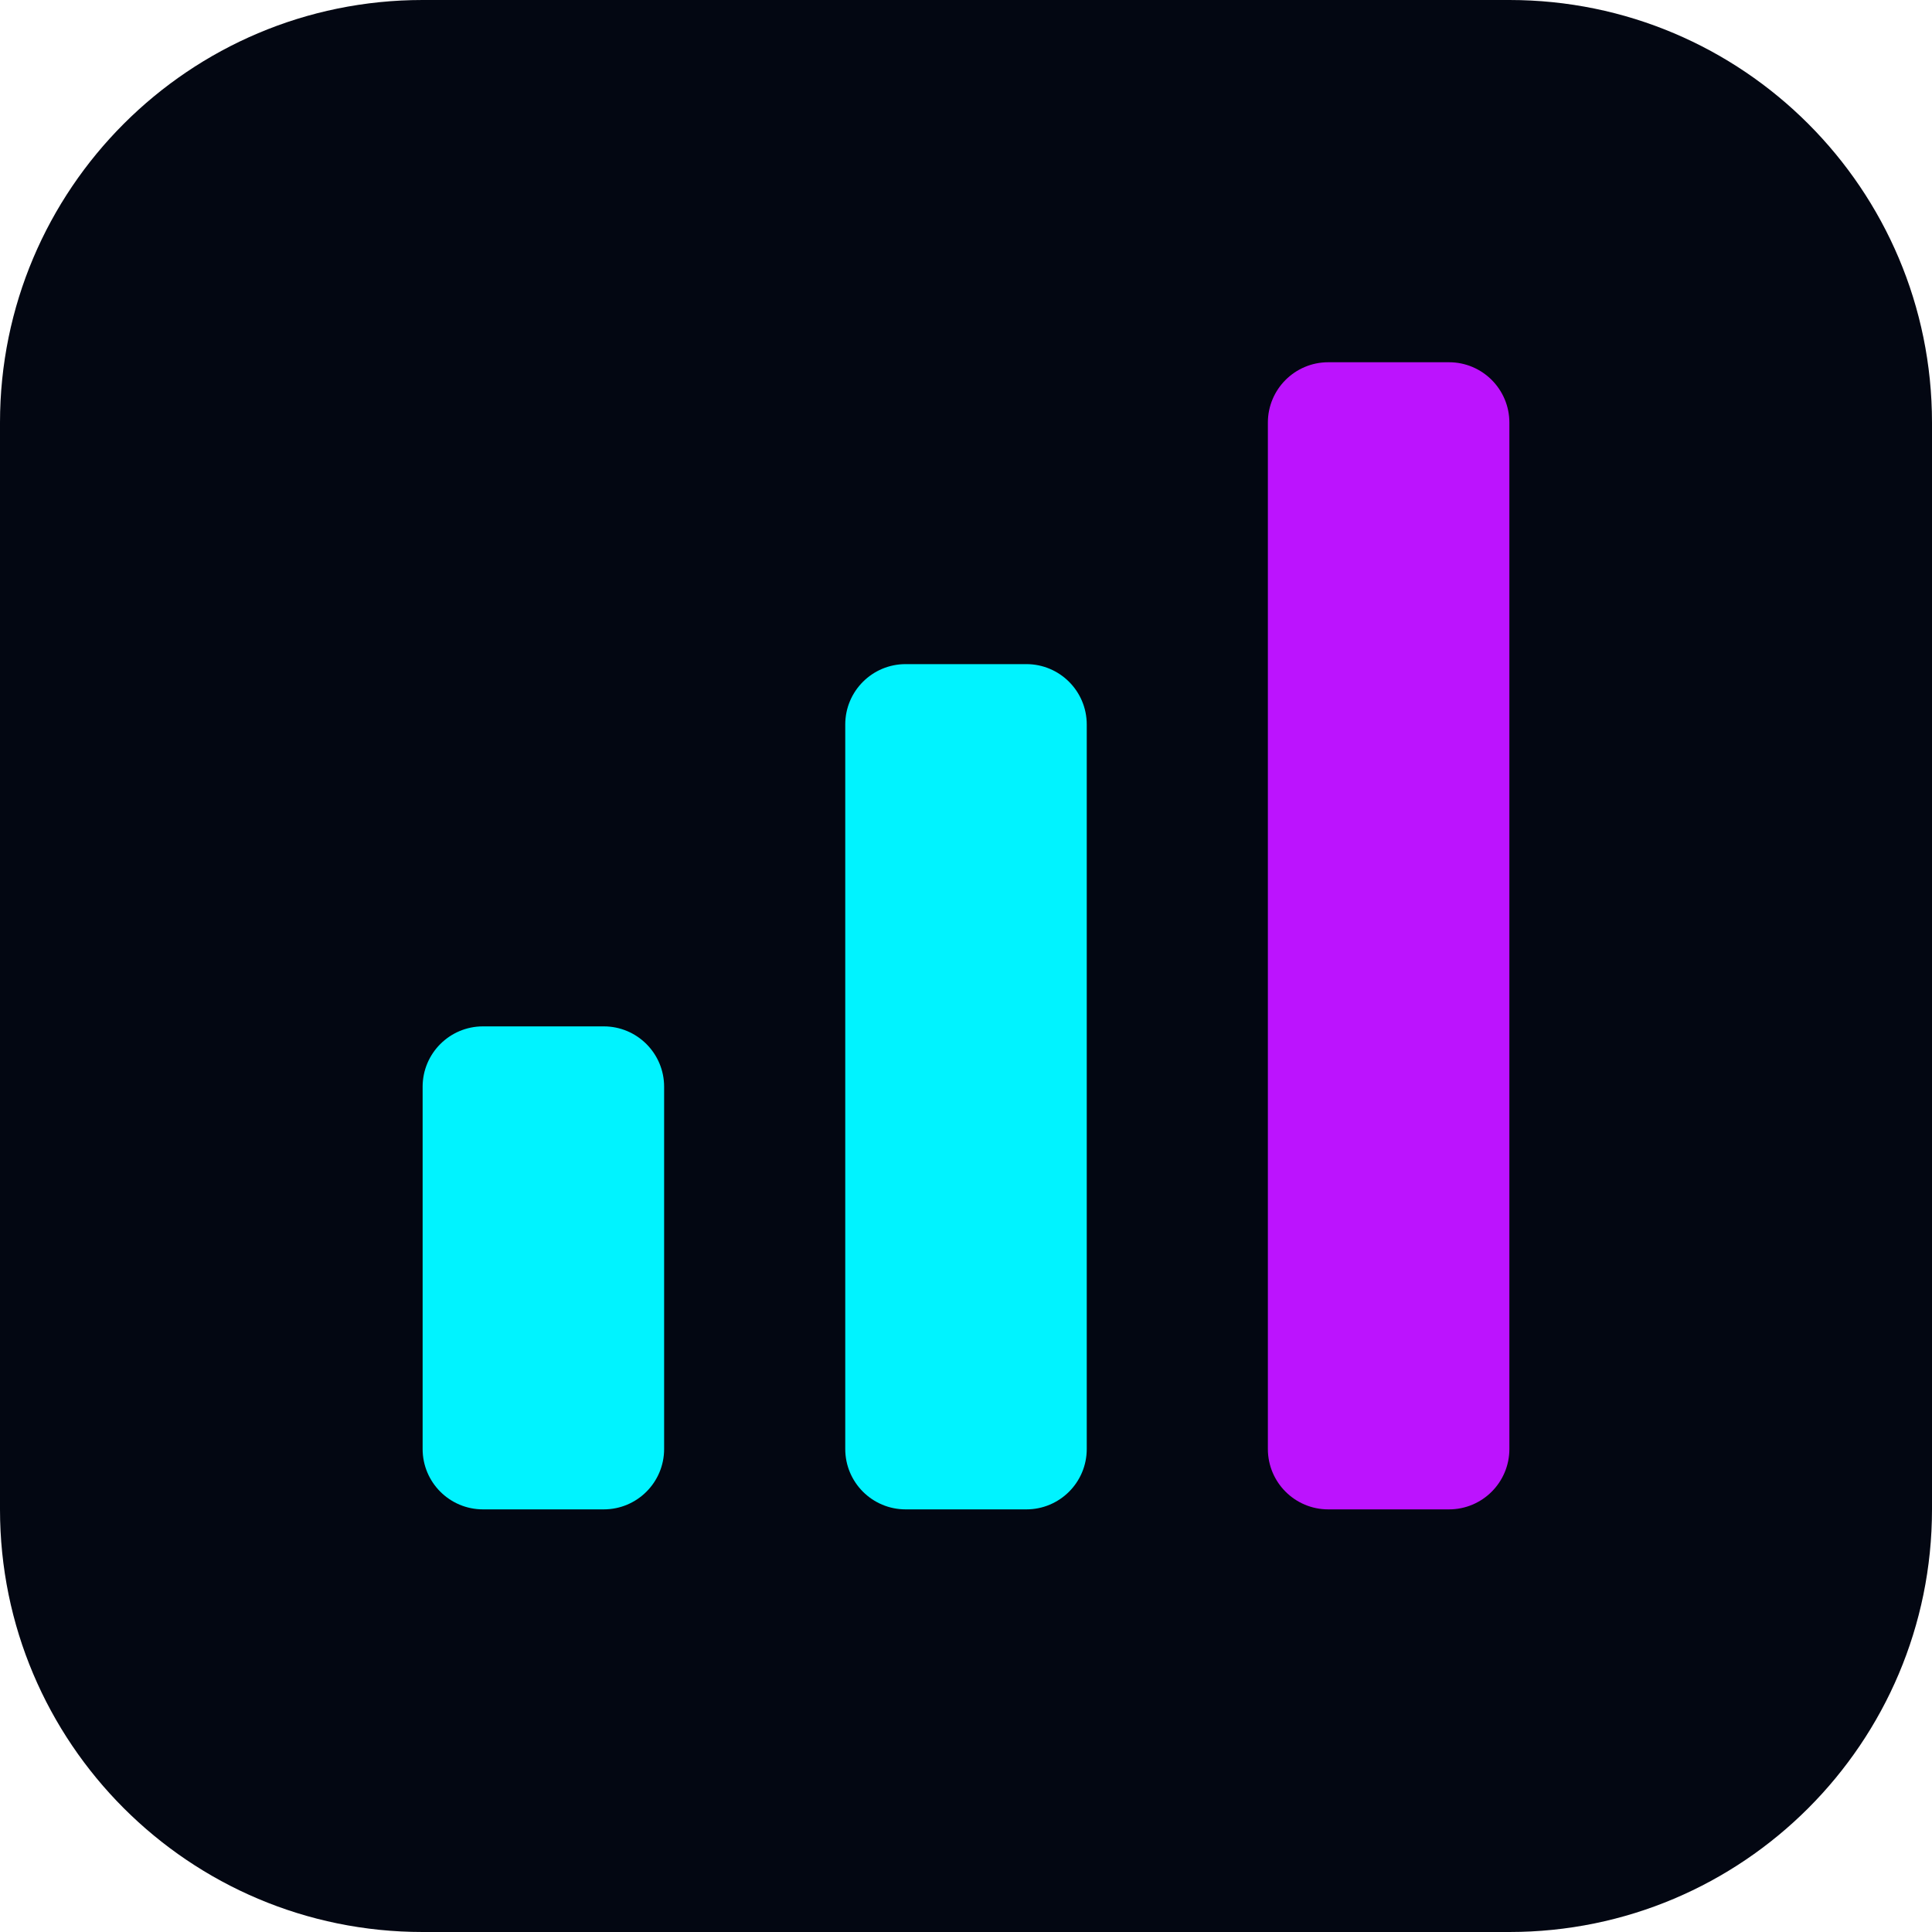
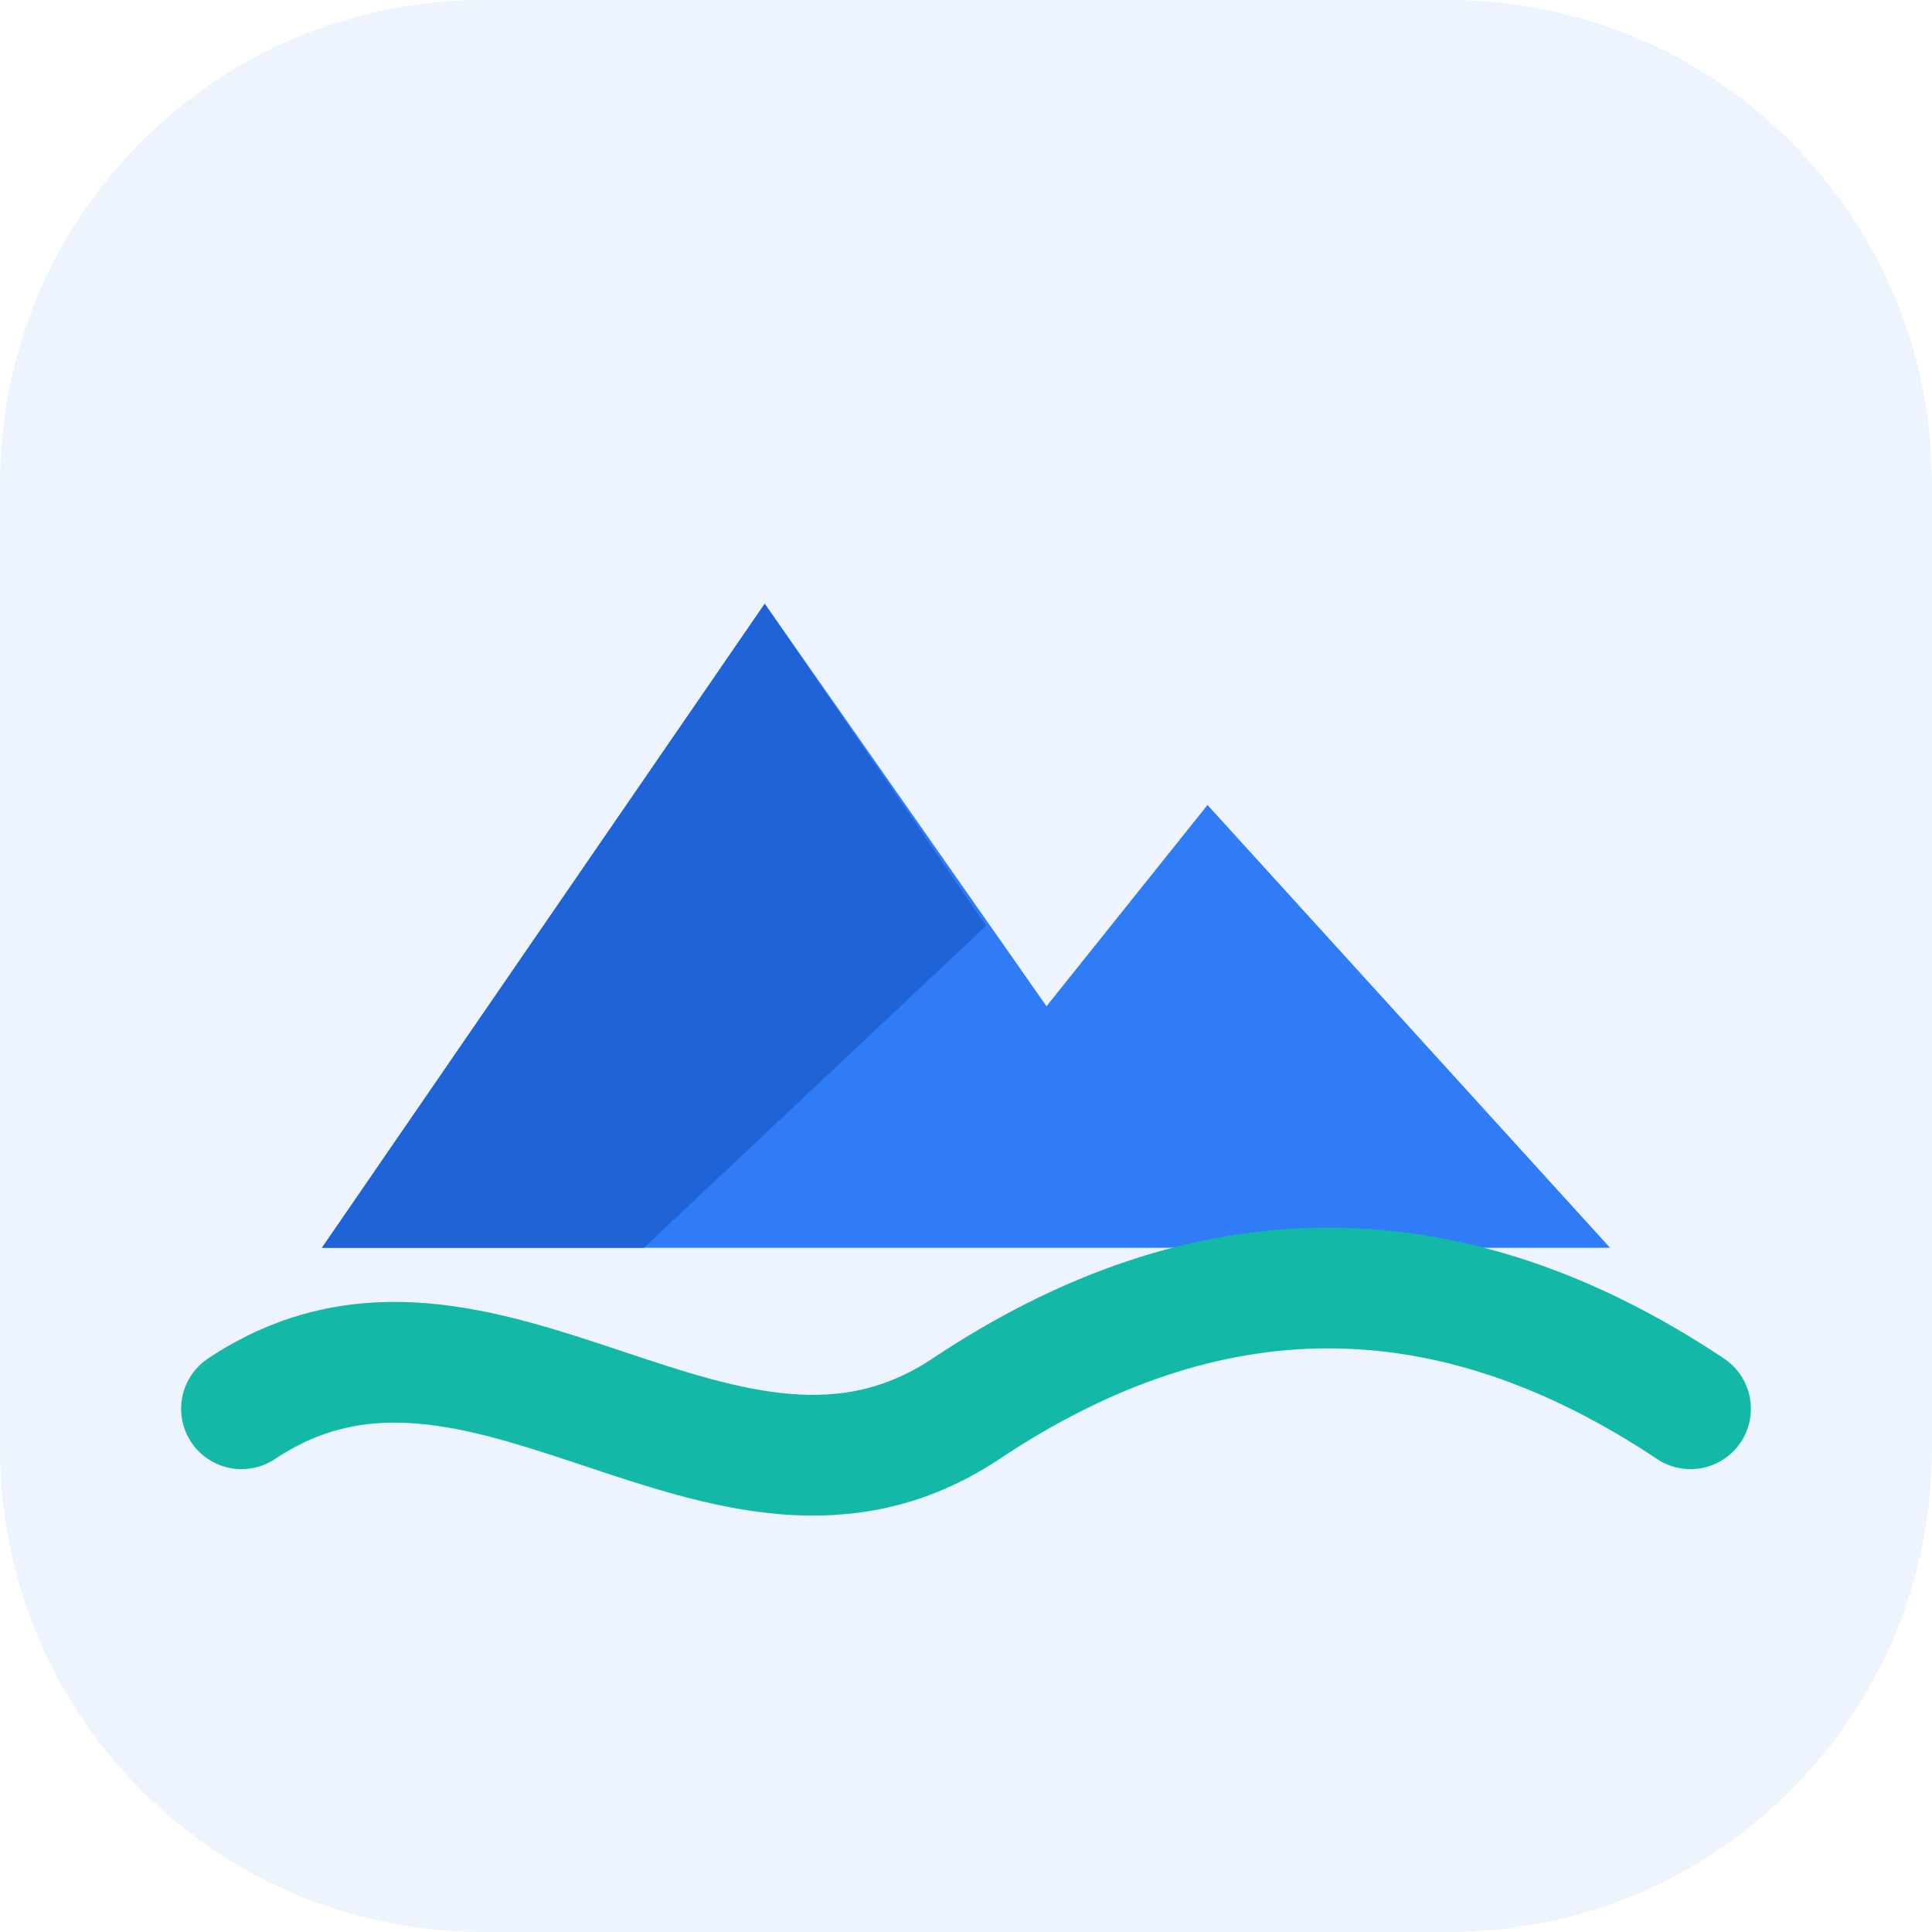
- <svg xmlns="http://www.w3.org/2000/svg" viewBox="0 0 32 32">
-   <rect width="32" height="32" rx="7" fill="#030712" />
-   <rect x="7" y="17" width="4" height="8" rx="1" fill="#00f3ff" />
-   <rect x="14" y="11" width="4" height="14" rx="1" fill="#00f3ff" />
-   <rect x="21" y="6" width="4" height="19" rx="1" fill="#bc13fe" />
+ <svg xmlns="http://www.w3.org/2000/svg" viewBox="0 0 48 48">
+   <rect width="48" height="48" rx="12" fill="#EEF4FD" />
+   <path d="M8 31 L19 15 L26 25 L30 20 L40 31 Z" fill="#2F7CF6" />
+   <path d="M8 31 L19 15 L24.5 23 L16 31 Z" fill="#1F63D6" />
+   <path d="M6 35 C 12 31, 18 39, 24 35 S 36 31, 42 35" fill="none" stroke="#14B8A6" stroke-width="3" stroke-linecap="round" />
</svg>
